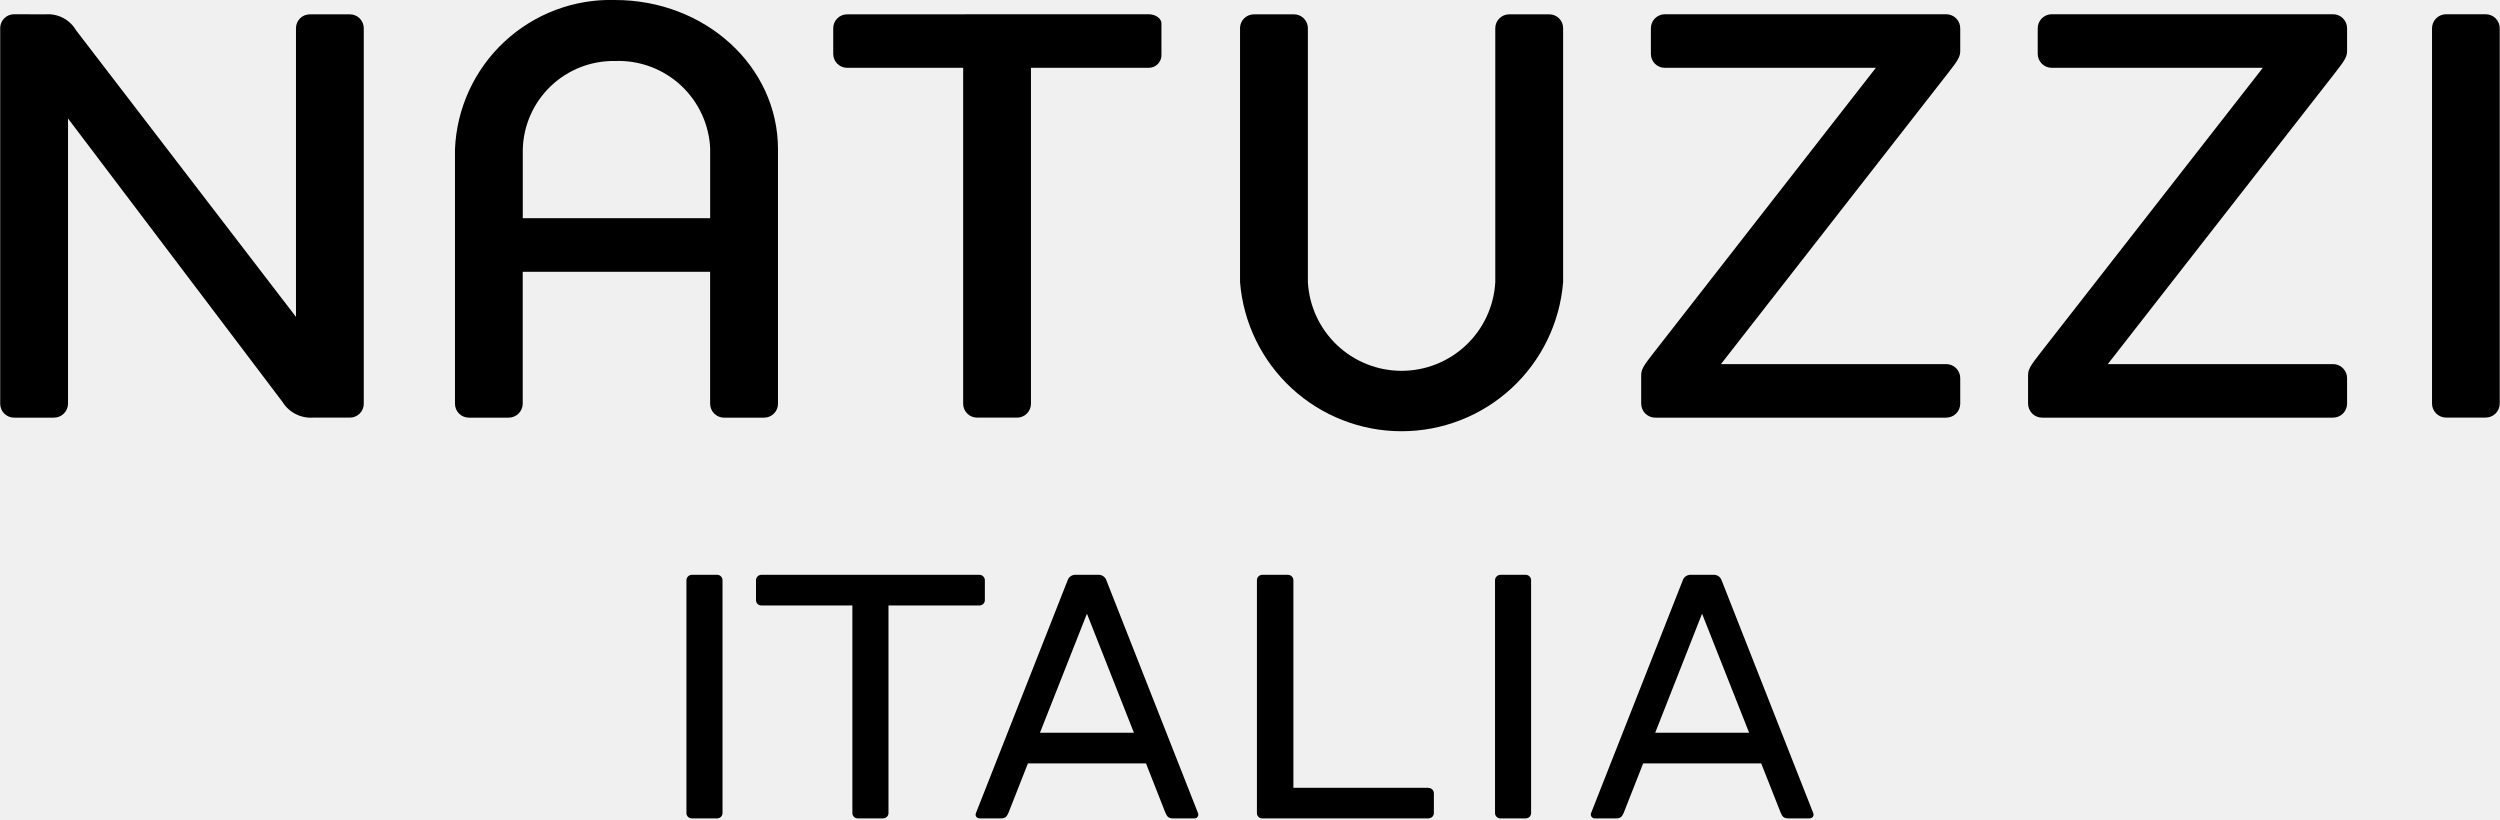
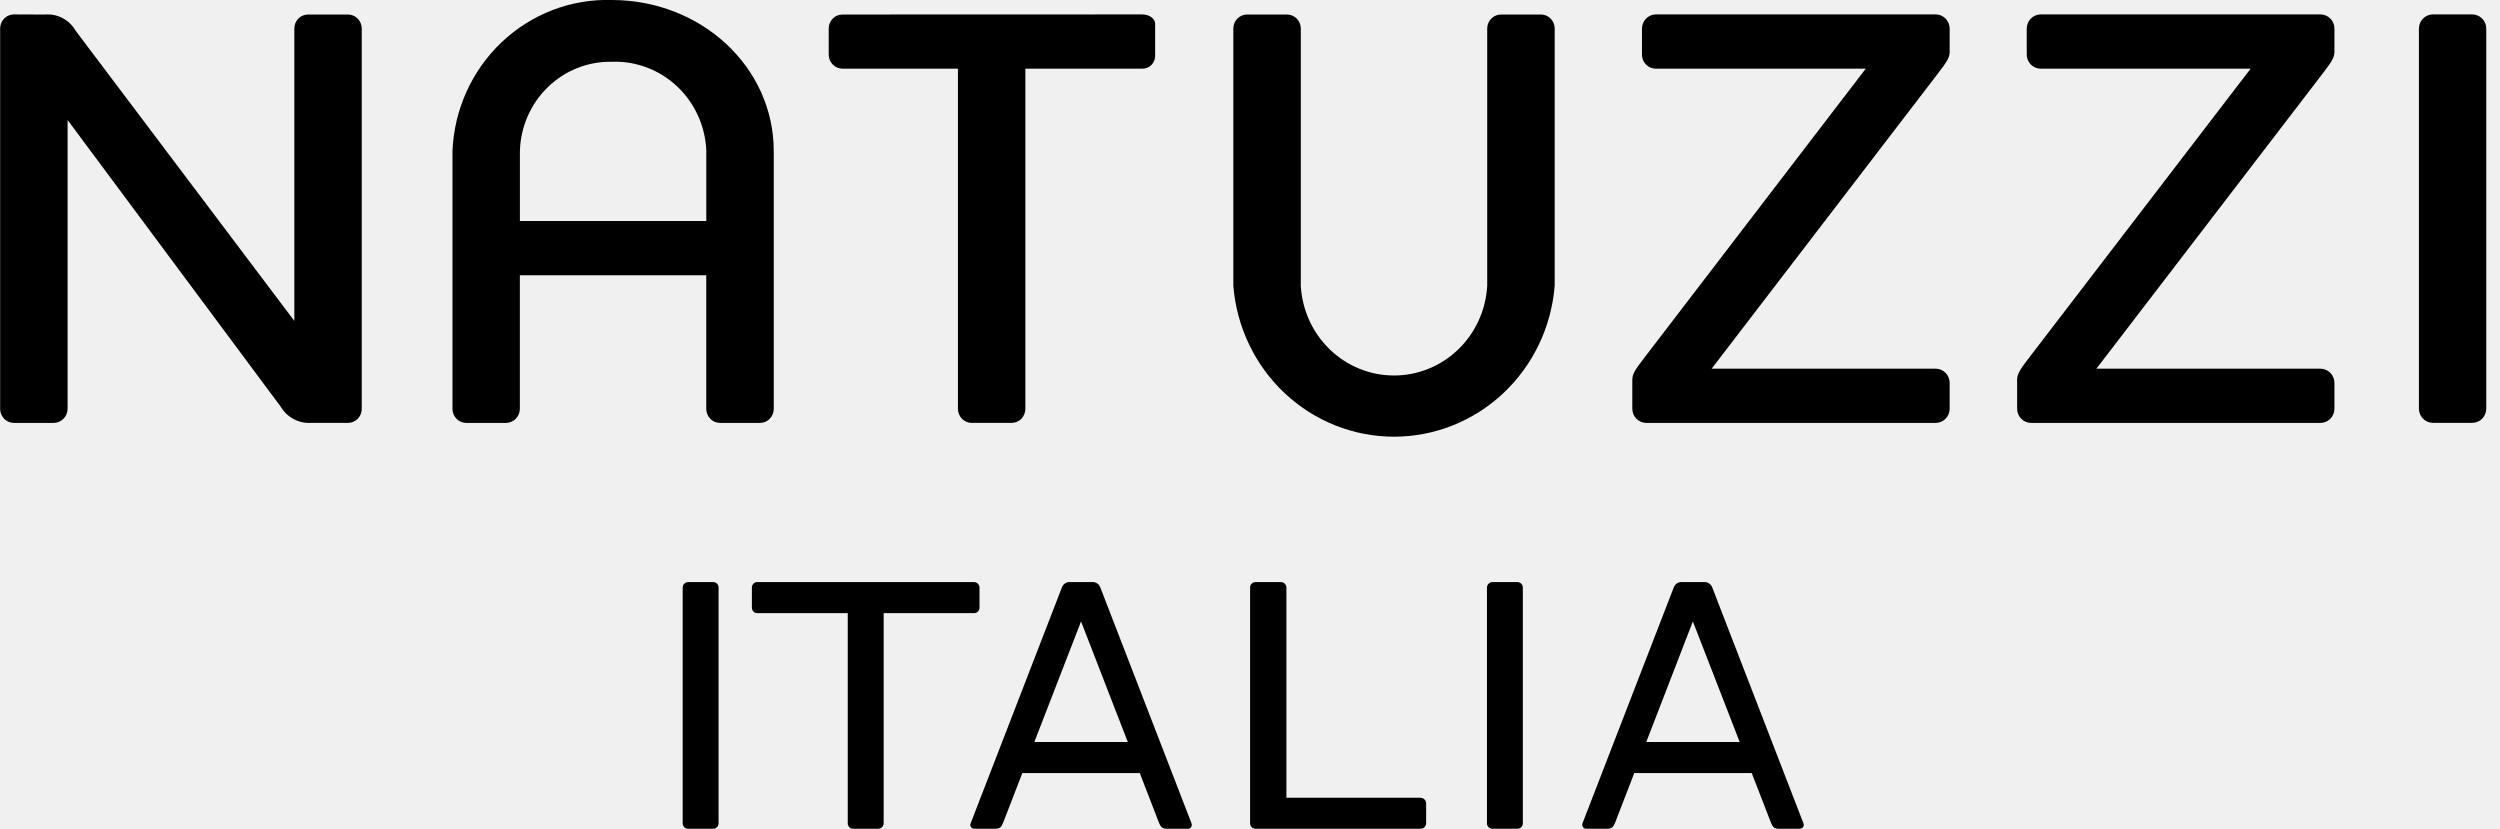
- <svg xmlns="http://www.w3.org/2000/svg" width="125" height="41" viewBox="0 0 125 41" fill="none">
-   <path d="M35.87 28.741H34.596C34.56 28.741 34.524 28.748 34.49 28.762C34.457 28.775 34.426 28.796 34.401 28.821C34.375 28.847 34.355 28.877 34.341 28.911C34.328 28.944 34.321 28.98 34.321 29.017V40.662C34.323 40.73 34.351 40.795 34.4 40.843C34.449 40.891 34.514 40.918 34.582 40.919H35.854C35.924 40.92 35.992 40.894 36.043 40.846C36.093 40.798 36.123 40.732 36.126 40.662V29.017C36.128 28.946 36.102 28.878 36.055 28.826C36.007 28.775 35.941 28.744 35.87 28.741Z" fill="black" />
-   <path d="M76.3 28.741H75.026C74.99 28.741 74.954 28.748 74.921 28.762C74.887 28.775 74.857 28.796 74.831 28.821C74.806 28.847 74.785 28.877 74.772 28.911C74.758 28.944 74.751 28.98 74.751 29.017V40.662C74.753 40.73 74.781 40.794 74.83 40.842C74.878 40.89 74.942 40.917 75.01 40.919H76.284C76.354 40.92 76.421 40.894 76.472 40.846C76.522 40.798 76.552 40.732 76.555 40.662V29.017C76.557 28.947 76.531 28.879 76.484 28.828C76.436 28.776 76.37 28.745 76.3 28.741Z" fill="black" />
-   <path d="M48.984 28.741H38.058C37.988 28.744 37.921 28.775 37.873 28.826C37.825 28.878 37.798 28.946 37.8 29.017V30.013C37.801 30.082 37.829 30.147 37.877 30.195C37.925 30.244 37.99 30.272 38.058 30.273H42.619V40.662C42.621 40.73 42.648 40.794 42.696 40.841C42.743 40.889 42.807 40.917 42.874 40.919H44.149C44.219 40.921 44.288 40.895 44.339 40.847C44.391 40.799 44.421 40.733 44.424 40.662V30.273H48.984C49.052 30.271 49.117 30.243 49.165 30.195C49.213 30.146 49.241 30.081 49.243 30.013V29.017C49.244 28.946 49.217 28.878 49.169 28.827C49.121 28.775 49.054 28.745 48.984 28.741Z" fill="black" />
-   <path d="M51.998 36.637L54.347 30.684L56.696 36.637H51.998ZM59.904 40.664L55.312 28.998C55.28 28.916 55.222 28.847 55.148 28.801C55.073 28.755 54.986 28.734 54.899 28.741H53.796C53.71 28.733 53.623 28.754 53.549 28.801C53.475 28.847 53.418 28.916 53.388 28.998L48.793 40.664C48.741 40.821 48.858 40.92 48.999 40.92H50.032C50.273 40.92 50.339 40.834 50.428 40.631L51.395 38.171H57.3L58.267 40.631C58.356 40.834 58.425 40.92 58.666 40.92H59.7C59.732 40.924 59.765 40.92 59.796 40.907C59.826 40.895 59.853 40.875 59.873 40.849C59.894 40.823 59.907 40.793 59.913 40.76C59.918 40.728 59.916 40.694 59.904 40.664Z" fill="black" />
-   <path d="M82.76 36.637L85.103 30.684L87.456 36.637H82.76ZM90.666 40.664L86.074 28.998C86.042 28.916 85.984 28.847 85.91 28.801C85.835 28.755 85.748 28.734 85.66 28.741H84.555C84.468 28.734 84.381 28.756 84.307 28.802C84.233 28.848 84.176 28.917 84.145 28.998L79.55 40.664C79.54 40.695 79.538 40.728 79.544 40.761C79.55 40.793 79.565 40.824 79.586 40.849C79.607 40.874 79.634 40.894 79.664 40.907C79.695 40.919 79.728 40.924 79.761 40.92H80.794C81.028 40.92 81.104 40.835 81.19 40.631L82.157 38.171H88.061L89.032 40.631C89.119 40.835 89.188 40.92 89.425 40.92H90.458C90.596 40.92 90.719 40.821 90.664 40.664" fill="black" />
-   <path d="M71.414 39.39H64.67V29.017C64.671 28.98 64.663 28.944 64.649 28.91C64.635 28.877 64.615 28.846 64.589 28.82C64.563 28.795 64.532 28.775 64.498 28.761C64.464 28.747 64.428 28.741 64.392 28.741H63.103C63.033 28.744 62.966 28.775 62.918 28.826C62.87 28.878 62.844 28.946 62.846 29.017V40.662C62.847 40.73 62.875 40.794 62.923 40.842C62.971 40.89 63.035 40.917 63.103 40.919H71.419C71.489 40.92 71.557 40.894 71.609 40.846C71.66 40.798 71.691 40.733 71.694 40.662V39.667C71.694 39.594 71.664 39.525 71.613 39.474C71.561 39.423 71.492 39.395 71.419 39.395" fill="black" />
-   <path d="M82.771 20.882C82.677 20.884 82.584 20.866 82.497 20.831C82.409 20.795 82.331 20.743 82.264 20.676C82.198 20.61 82.145 20.53 82.11 20.443C82.075 20.356 82.057 20.263 82.059 20.169V18.774C82.059 18.488 82.144 18.32 82.685 17.636L93.793 3.391H83.227C83.046 3.388 82.874 3.315 82.746 3.187C82.619 3.059 82.546 2.886 82.544 2.706V1.425C82.541 1.241 82.611 1.062 82.739 0.929C82.867 0.795 83.042 0.717 83.227 0.712H97.3C97.394 0.711 97.487 0.729 97.575 0.764C97.662 0.799 97.741 0.852 97.807 0.918C97.873 0.985 97.926 1.064 97.961 1.151C97.996 1.238 98.014 1.332 98.012 1.425V2.537C98.012 2.82 97.927 2.991 97.386 3.675L86.047 18.205H97.3C97.394 18.204 97.487 18.221 97.574 18.256C97.661 18.292 97.74 18.344 97.807 18.411C97.873 18.477 97.925 18.556 97.961 18.643C97.996 18.73 98.014 18.823 98.012 18.917V20.197C98.008 20.382 97.93 20.558 97.797 20.686C97.664 20.814 97.485 20.885 97.3 20.882H82.771Z" fill="black" />
-   <path d="M102.116 20.882C102.022 20.884 101.929 20.866 101.842 20.831C101.755 20.796 101.675 20.743 101.609 20.677C101.542 20.61 101.49 20.531 101.455 20.444C101.419 20.357 101.402 20.263 101.403 20.169V18.774C101.403 18.488 101.489 18.32 102.026 17.636L113.141 3.391H102.569C102.389 3.386 102.217 3.312 102.09 3.184C101.963 3.057 101.89 2.886 101.886 2.706V1.425C101.883 1.241 101.953 1.062 102.081 0.929C102.209 0.795 102.384 0.717 102.569 0.712H116.642C116.736 0.711 116.83 0.729 116.917 0.764C117.004 0.799 117.083 0.852 117.149 0.918C117.215 0.985 117.268 1.064 117.303 1.151C117.338 1.238 117.356 1.332 117.354 1.425V2.537C117.354 2.82 117.269 2.991 116.728 3.675L105.389 18.205H116.642C116.736 18.204 116.829 18.221 116.916 18.256C117.003 18.292 117.082 18.344 117.149 18.411C117.215 18.477 117.267 18.556 117.303 18.643C117.338 18.73 117.356 18.823 117.354 18.917V20.197C117.35 20.382 117.272 20.558 117.139 20.686C117.006 20.814 116.827 20.885 116.642 20.882H102.116Z" fill="black" />
-   <path d="M121.601 1.425C121.598 1.241 121.668 1.063 121.796 0.929C121.924 0.796 122.098 0.718 122.283 0.712H124.274C124.368 0.711 124.461 0.729 124.548 0.764C124.635 0.799 124.715 0.852 124.781 0.918C124.847 0.985 124.9 1.064 124.935 1.151C124.97 1.238 124.988 1.332 124.986 1.425V20.166C124.988 20.259 124.97 20.353 124.935 20.44C124.9 20.527 124.847 20.606 124.781 20.673C124.715 20.739 124.635 20.792 124.548 20.827C124.461 20.863 124.368 20.88 124.274 20.879H122.283C122.098 20.873 121.924 20.795 121.796 20.662C121.668 20.528 121.598 20.35 121.601 20.166V1.425Z" fill="black" />
-   <path d="M62.001 1.4C62.004 1.219 62.077 1.046 62.205 0.919C62.334 0.791 62.507 0.719 62.687 0.717H64.709C64.89 0.719 65.062 0.792 65.19 0.919C65.318 1.047 65.391 1.219 65.394 1.4V14.105C65.46 15.304 65.982 16.431 66.853 17.256C67.725 18.081 68.879 18.541 70.079 18.541C71.279 18.541 72.433 18.081 73.305 17.256C74.176 16.431 74.698 15.304 74.764 14.105V1.4C74.767 1.219 74.841 1.046 74.97 0.918C75.098 0.791 75.272 0.718 75.453 0.717H77.472C77.653 0.718 77.826 0.791 77.954 0.919C78.082 1.046 78.154 1.219 78.156 1.4V14.105C77.994 16.136 77.072 18.031 75.576 19.413C74.079 20.795 72.116 21.562 70.079 21.562C68.042 21.562 66.079 20.795 64.583 19.413C63.086 18.031 62.165 16.136 62.002 14.105V1.4H62.001Z" fill="black" />
-   <path d="M30.75 7.67845e-05C35.251 7.67845e-05 38.899 3.305 38.899 7.463V20.197C38.897 20.378 38.825 20.55 38.697 20.678C38.57 20.806 38.397 20.88 38.217 20.882H36.191C36.011 20.88 35.838 20.806 35.71 20.679C35.582 20.551 35.509 20.378 35.506 20.197V13.59H26.136V20.197C26.132 20.382 26.054 20.557 25.921 20.686C25.788 20.814 25.61 20.884 25.425 20.882H23.434C23.253 20.88 23.08 20.807 22.952 20.679C22.824 20.551 22.751 20.378 22.749 20.197V7.463C22.832 5.416 23.72 3.484 25.218 2.087C26.717 0.69 28.706 -0.06 30.754 7.67845e-05M35.511 7.463C35.488 6.861 35.347 6.269 35.096 5.722C34.845 5.174 34.488 4.681 34.047 4.271C33.605 3.862 33.087 3.543 32.522 3.333C31.957 3.124 31.357 3.027 30.754 3.05C29.559 3.029 28.403 3.48 27.538 4.307C26.674 5.133 26.171 6.268 26.139 7.463V10.91H35.508V7.463H35.511Z" fill="black" />
-   <path d="M57.417 0.712C57.816 0.712 58.072 0.946 58.072 1.169V2.706C58.079 2.795 58.067 2.885 58.037 2.969C58.007 3.053 57.959 3.13 57.898 3.195C57.836 3.26 57.761 3.311 57.678 3.344C57.595 3.378 57.506 3.394 57.417 3.391H51.548V20.196C51.545 20.376 51.473 20.549 51.346 20.677C51.219 20.805 51.046 20.878 50.866 20.881H48.841C48.66 20.878 48.488 20.805 48.361 20.677C48.233 20.549 48.16 20.377 48.158 20.196V3.391H42.344C42.164 3.387 41.992 3.314 41.864 3.186C41.737 3.058 41.665 2.886 41.662 2.706V1.4C41.665 1.22 41.737 1.047 41.864 0.92C41.992 0.792 42.164 0.72 42.344 0.717L57.417 0.712Z" fill="black" />
-   <path d="M0.693 0.712C0.513 0.715 0.34 0.787 0.213 0.915C0.085 1.042 0.013 1.215 0.01 1.395V20.197C0.012 20.378 0.085 20.55 0.212 20.678C0.34 20.806 0.512 20.88 0.693 20.882H2.691C2.876 20.884 3.054 20.813 3.187 20.685C3.319 20.557 3.396 20.382 3.401 20.197V5.925L14.114 20.082C14.273 20.343 14.5 20.555 14.771 20.696C15.041 20.837 15.345 20.901 15.65 20.881H17.503C17.684 20.879 17.857 20.806 17.985 20.678C18.113 20.55 18.186 20.377 18.188 20.196V1.4C18.185 1.219 18.112 1.047 17.984 0.919C17.856 0.791 17.683 0.719 17.503 0.717H15.481C15.301 0.719 15.128 0.791 15.001 0.919C14.873 1.047 14.8 1.219 14.799 1.4V15.845L3.804 1.516C3.649 1.25 3.421 1.034 3.148 0.893C2.875 0.752 2.568 0.691 2.261 0.718L0.693 0.712Z" fill="black" />
+ <svg xmlns="http://www.w3.org/2000/svg" width="181" height="60" viewBox="0 0 181 60" fill="none">
+   <g clip-path="url(#clip0_64_1374)">
+     <path d="M51.657 42.142H49.822C49.77 42.142 49.718 42.152 49.67 42.172C49.621 42.192 49.578 42.222 49.541 42.259C49.504 42.297 49.475 42.342 49.455 42.391C49.435 42.44 49.425 42.493 49.426 42.546V59.622C49.429 59.722 49.469 59.817 49.54 59.887C49.61 59.957 49.704 59.996 49.802 59.998H51.634C51.734 60 51.832 59.962 51.905 59.892C51.978 59.821 52.022 59.724 52.025 59.622V42.546C52.028 42.443 51.992 42.343 51.923 42.267C51.854 42.192 51.758 42.147 51.657 42.142Z" fill="black" />
+     <path d="M109.885 42.143H108.051C107.999 42.142 107.947 42.152 107.899 42.172C107.851 42.193 107.807 42.222 107.77 42.26C107.733 42.297 107.704 42.342 107.684 42.391C107.665 42.441 107.655 42.493 107.655 42.546V59.622C107.658 59.722 107.698 59.816 107.768 59.886C107.837 59.956 107.93 59.996 108.028 59.998H109.863C109.963 60 110.06 59.961 110.133 59.891C110.206 59.821 110.249 59.724 110.253 59.622V42.546C110.255 42.444 110.218 42.344 110.15 42.269C110.082 42.194 109.986 42.148 109.885 42.143Z" fill="black" />
+     <path d="M70.544 42.143H54.809C54.707 42.147 54.611 42.192 54.541 42.267C54.472 42.343 54.434 42.443 54.436 42.546V44.008C54.438 44.108 54.478 44.203 54.547 44.274C54.617 44.345 54.71 44.386 54.809 44.389H61.377V59.622C61.38 59.721 61.419 59.815 61.488 59.885C61.556 59.955 61.648 59.995 61.745 59.998H63.58C63.682 60.001 63.78 59.963 63.854 59.893C63.928 59.822 63.972 59.725 63.977 59.622V44.389H70.544C70.642 44.386 70.735 44.344 70.804 44.273C70.873 44.203 70.913 44.108 70.916 44.008V42.546C70.918 42.443 70.88 42.343 70.81 42.268C70.741 42.192 70.645 42.148 70.544 42.143Z" fill="black" />
+     <path d="M74.886 53.72L78.268 44.992L81.652 53.72H74.886ZM86.272 59.624L79.658 42.519C79.612 42.399 79.529 42.298 79.421 42.23C79.314 42.162 79.188 42.132 79.062 42.143H77.475C77.35 42.131 77.225 42.162 77.118 42.23C77.012 42.298 76.93 42.399 76.886 42.519L70.269 59.624C70.194 59.854 70.363 60 70.566 60H72.053C72.401 60 72.495 59.875 72.624 59.576L74.017 55.969H82.52L83.914 59.576C84.042 59.875 84.142 60 84.489 60H85.977C86.024 60.006 86.072 59.999 86.115 59.981C86.159 59.963 86.198 59.934 86.227 59.896C86.257 59.858 86.276 59.813 86.284 59.766C86.291 59.718 86.288 59.669 86.272 59.624Z" fill="black" />
+     <path d="M119.19 53.72L122.564 44.992L125.953 53.72H119.19ZM130.576 59.624L123.962 42.519C123.916 42.399 123.833 42.298 123.726 42.23C123.618 42.162 123.492 42.132 123.367 42.143H121.774C121.649 42.133 121.524 42.164 121.418 42.231C121.311 42.299 121.229 42.4 121.184 42.519L114.566 59.624C114.552 59.67 114.549 59.719 114.558 59.767C114.567 59.814 114.587 59.859 114.618 59.896C114.648 59.933 114.687 59.962 114.731 59.981C114.775 59.999 114.823 60.006 114.87 60H116.358C116.695 60 116.805 59.875 116.928 59.576L118.321 55.969H126.825L128.223 59.576C128.348 59.875 128.447 60 128.788 60H130.276C130.475 60 130.652 59.854 130.573 59.624" fill="black" />
+     <path d="M102.849 57.757H93.136V42.546C93.136 42.493 93.126 42.44 93.106 42.39C93.086 42.341 93.056 42.296 93.019 42.259C92.981 42.221 92.937 42.191 92.888 42.172C92.839 42.152 92.787 42.142 92.735 42.143H90.879C90.777 42.147 90.681 42.191 90.612 42.267C90.543 42.343 90.505 42.443 90.508 42.546V59.622C90.51 59.721 90.55 59.816 90.62 59.886C90.689 59.956 90.781 59.996 90.879 59.998H102.856C102.957 60 103.055 59.962 103.129 59.892C103.203 59.822 103.247 59.725 103.252 59.622V58.163C103.251 58.056 103.209 57.955 103.135 57.88C103.061 57.805 102.96 57.764 102.856 57.764" fill="black" />
+     <path d="M119.205 30.619C119.07 30.621 118.935 30.595 118.81 30.543C118.685 30.491 118.571 30.414 118.475 30.317C118.38 30.219 118.304 30.103 118.253 29.976C118.203 29.848 118.177 29.711 118.179 29.573V27.528C118.179 27.109 118.303 26.861 119.082 25.858L135.08 4.972H119.861C119.601 4.967 119.353 4.86 119.169 4.672C118.986 4.485 118.881 4.232 118.878 3.967V2.09C118.874 1.819 118.975 1.557 119.159 1.362C119.343 1.166 119.595 1.052 119.861 1.044H140.131C140.266 1.042 140.4 1.068 140.526 1.12C140.651 1.172 140.765 1.249 140.861 1.346C140.956 1.444 141.032 1.56 141.083 1.688C141.133 1.815 141.158 1.952 141.156 2.09V3.72C141.156 4.135 141.033 4.386 140.254 5.389L123.923 26.693H140.131C140.266 26.691 140.4 26.717 140.525 26.769C140.651 26.821 140.764 26.898 140.86 26.995C140.956 27.092 141.031 27.208 141.082 27.336C141.133 27.463 141.158 27.6 141.156 27.737V29.614C141.15 29.886 141.038 30.143 140.846 30.331C140.654 30.519 140.397 30.623 140.131 30.619H119.205Z" fill="black" />
+     <path d="M147.067 30.619C146.932 30.621 146.797 30.596 146.672 30.544C146.546 30.492 146.432 30.415 146.336 30.317C146.24 30.22 146.165 30.104 146.114 29.976C146.063 29.848 146.038 29.711 146.04 29.573V27.528C146.04 27.109 146.163 26.861 146.937 25.858L162.946 4.972H147.718C147.459 4.964 147.213 4.856 147.03 4.669C146.847 4.482 146.741 4.231 146.735 3.967V2.09C146.731 1.819 146.832 1.557 147.016 1.362C147.2 1.166 147.452 1.052 147.718 1.044H167.988C168.123 1.042 168.258 1.068 168.383 1.12C168.508 1.172 168.622 1.249 168.718 1.346C168.813 1.444 168.889 1.56 168.94 1.688C168.99 1.815 169.016 1.952 169.013 2.09V3.72C169.013 4.135 168.89 4.386 168.111 5.389L151.78 26.693H167.988C168.123 26.691 168.257 26.717 168.383 26.769C168.508 26.821 168.622 26.898 168.717 26.995C168.813 27.092 168.888 27.208 168.939 27.336C168.99 27.463 169.015 27.6 169.013 27.737V29.614C169.007 29.886 168.895 30.143 168.703 30.331C168.511 30.519 168.254 30.623 167.988 30.619H147.067Z" fill="black" />
+     <path d="M175.13 2.09C175.126 1.819 175.227 1.558 175.41 1.362C175.594 1.166 175.846 1.052 176.112 1.044H178.98C179.115 1.042 179.249 1.068 179.375 1.12C179.5 1.172 179.614 1.249 179.709 1.346C179.805 1.444 179.881 1.56 179.931 1.688C179.982 1.815 180.007 1.952 180.005 2.09V29.568C180.007 29.706 179.982 29.843 179.931 29.97C179.881 30.098 179.805 30.214 179.709 30.312C179.614 30.409 179.5 30.486 179.375 30.538C179.249 30.59 179.115 30.616 178.98 30.614H176.112C175.846 30.606 175.594 30.492 175.41 30.296C175.227 30.1 175.126 29.839 175.13 29.568V2.09Z" fill="black" />
+     <path d="M89.292 2.052C89.296 1.787 89.401 1.534 89.586 1.347C89.77 1.16 90.02 1.054 90.28 1.051H93.192C93.452 1.054 93.701 1.161 93.885 1.348C94.069 1.535 94.175 1.788 94.178 2.052V20.683C94.273 22.439 95.025 24.093 96.28 25.302C97.535 26.512 99.198 27.186 100.926 27.186C102.654 27.186 104.317 26.512 105.572 25.302C106.827 24.093 107.579 22.439 107.674 20.683V2.052C107.678 1.787 107.784 1.533 107.969 1.346C108.155 1.159 108.404 1.053 108.665 1.051H111.574C111.834 1.053 112.083 1.159 112.267 1.347C112.451 1.534 112.556 1.787 112.559 2.052V20.683C112.325 23.66 110.998 26.439 108.842 28.465C106.686 30.491 103.86 31.617 100.926 31.617C97.992 31.617 95.166 30.491 93.01 28.465C90.854 26.439 89.527 23.66 89.293 20.683V2.052H89.292Z" fill="black" />
+     <path d="M44.282 0C50.765 0 56.02 4.847 56.02 10.943V29.615C56.017 29.88 55.912 30.133 55.728 30.32C55.545 30.508 55.296 30.615 55.036 30.619H52.12C51.859 30.615 51.61 30.508 51.426 30.321C51.242 30.133 51.137 29.88 51.133 29.615V19.927H37.638V29.615C37.631 29.886 37.52 30.143 37.328 30.331C37.137 30.519 36.88 30.622 36.614 30.619H33.746C33.485 30.616 33.236 30.509 33.052 30.322C32.867 30.134 32.762 29.88 32.759 29.615V10.943C32.879 7.941 34.157 5.109 36.316 3.06C38.474 1.011 41.339 -0.088 44.289 0M51.139 10.943C51.107 10.06 50.904 9.193 50.542 8.39C50.181 7.587 49.667 6.864 49.031 6.263C48.395 5.662 47.648 5.195 46.835 4.888C46.021 4.58 45.156 4.439 44.289 4.472C42.567 4.441 40.902 5.103 39.657 6.315C38.412 7.527 37.688 9.19 37.641 10.943V15.998H51.136V10.943H51.139Z" fill="black" />
+     <path d="M82.689 1.044C83.264 1.044 83.632 1.388 83.632 1.714V3.967C83.642 4.098 83.626 4.23 83.582 4.353C83.539 4.477 83.471 4.59 83.382 4.685C83.293 4.779 83.185 4.854 83.066 4.904C82.946 4.953 82.818 4.976 82.689 4.972H74.236V29.613C74.233 29.877 74.129 30.13 73.946 30.318C73.762 30.506 73.514 30.613 73.254 30.617H70.338C70.078 30.613 69.83 30.506 69.646 30.318C69.463 30.131 69.358 29.878 69.354 29.613V4.972H60.981C60.721 4.967 60.473 4.859 60.29 4.672C60.107 4.484 60.002 4.232 59.999 3.967V2.052C60.002 1.788 60.107 1.536 60.29 1.349C60.474 1.162 60.721 1.055 60.981 1.051L82.689 1.044Z" fill="black" />
+     <path d="M0.994 1.044C0.734 1.048 0.486 1.154 0.302 1.341C0.118 1.528 0.014 1.781 0.01 2.045V29.614C0.013 29.879 0.118 30.133 0.301 30.32C0.485 30.508 0.734 30.615 0.994 30.619H3.872C4.137 30.622 4.394 30.518 4.585 30.33C4.776 30.142 4.887 29.885 4.894 29.614V8.688L20.324 29.446C20.552 29.828 20.879 30.139 21.269 30.346C21.659 30.552 22.097 30.646 22.535 30.617H25.204C25.465 30.614 25.714 30.508 25.898 30.32C26.083 30.132 26.188 29.878 26.191 29.613V2.052C26.187 1.787 26.081 1.535 25.897 1.348C25.713 1.161 25.464 1.054 25.204 1.051H22.292C22.032 1.054 21.784 1.16 21.6 1.347C21.416 1.534 21.311 1.788 21.309 2.052V23.233L5.474 2.222C5.251 1.833 4.923 1.516 4.53 1.309C4.137 1.102 3.694 1.013 3.252 1.053L0.994 1.044Z" fill="black" />
+   </g>
+   <defs>
+     <clipPath id="clip0_64_1374">
+       <rect width="180" height="60" fill="white" transform="translate(0.0102386)" />
+     </clipPath>
+   </defs>
</svg>
